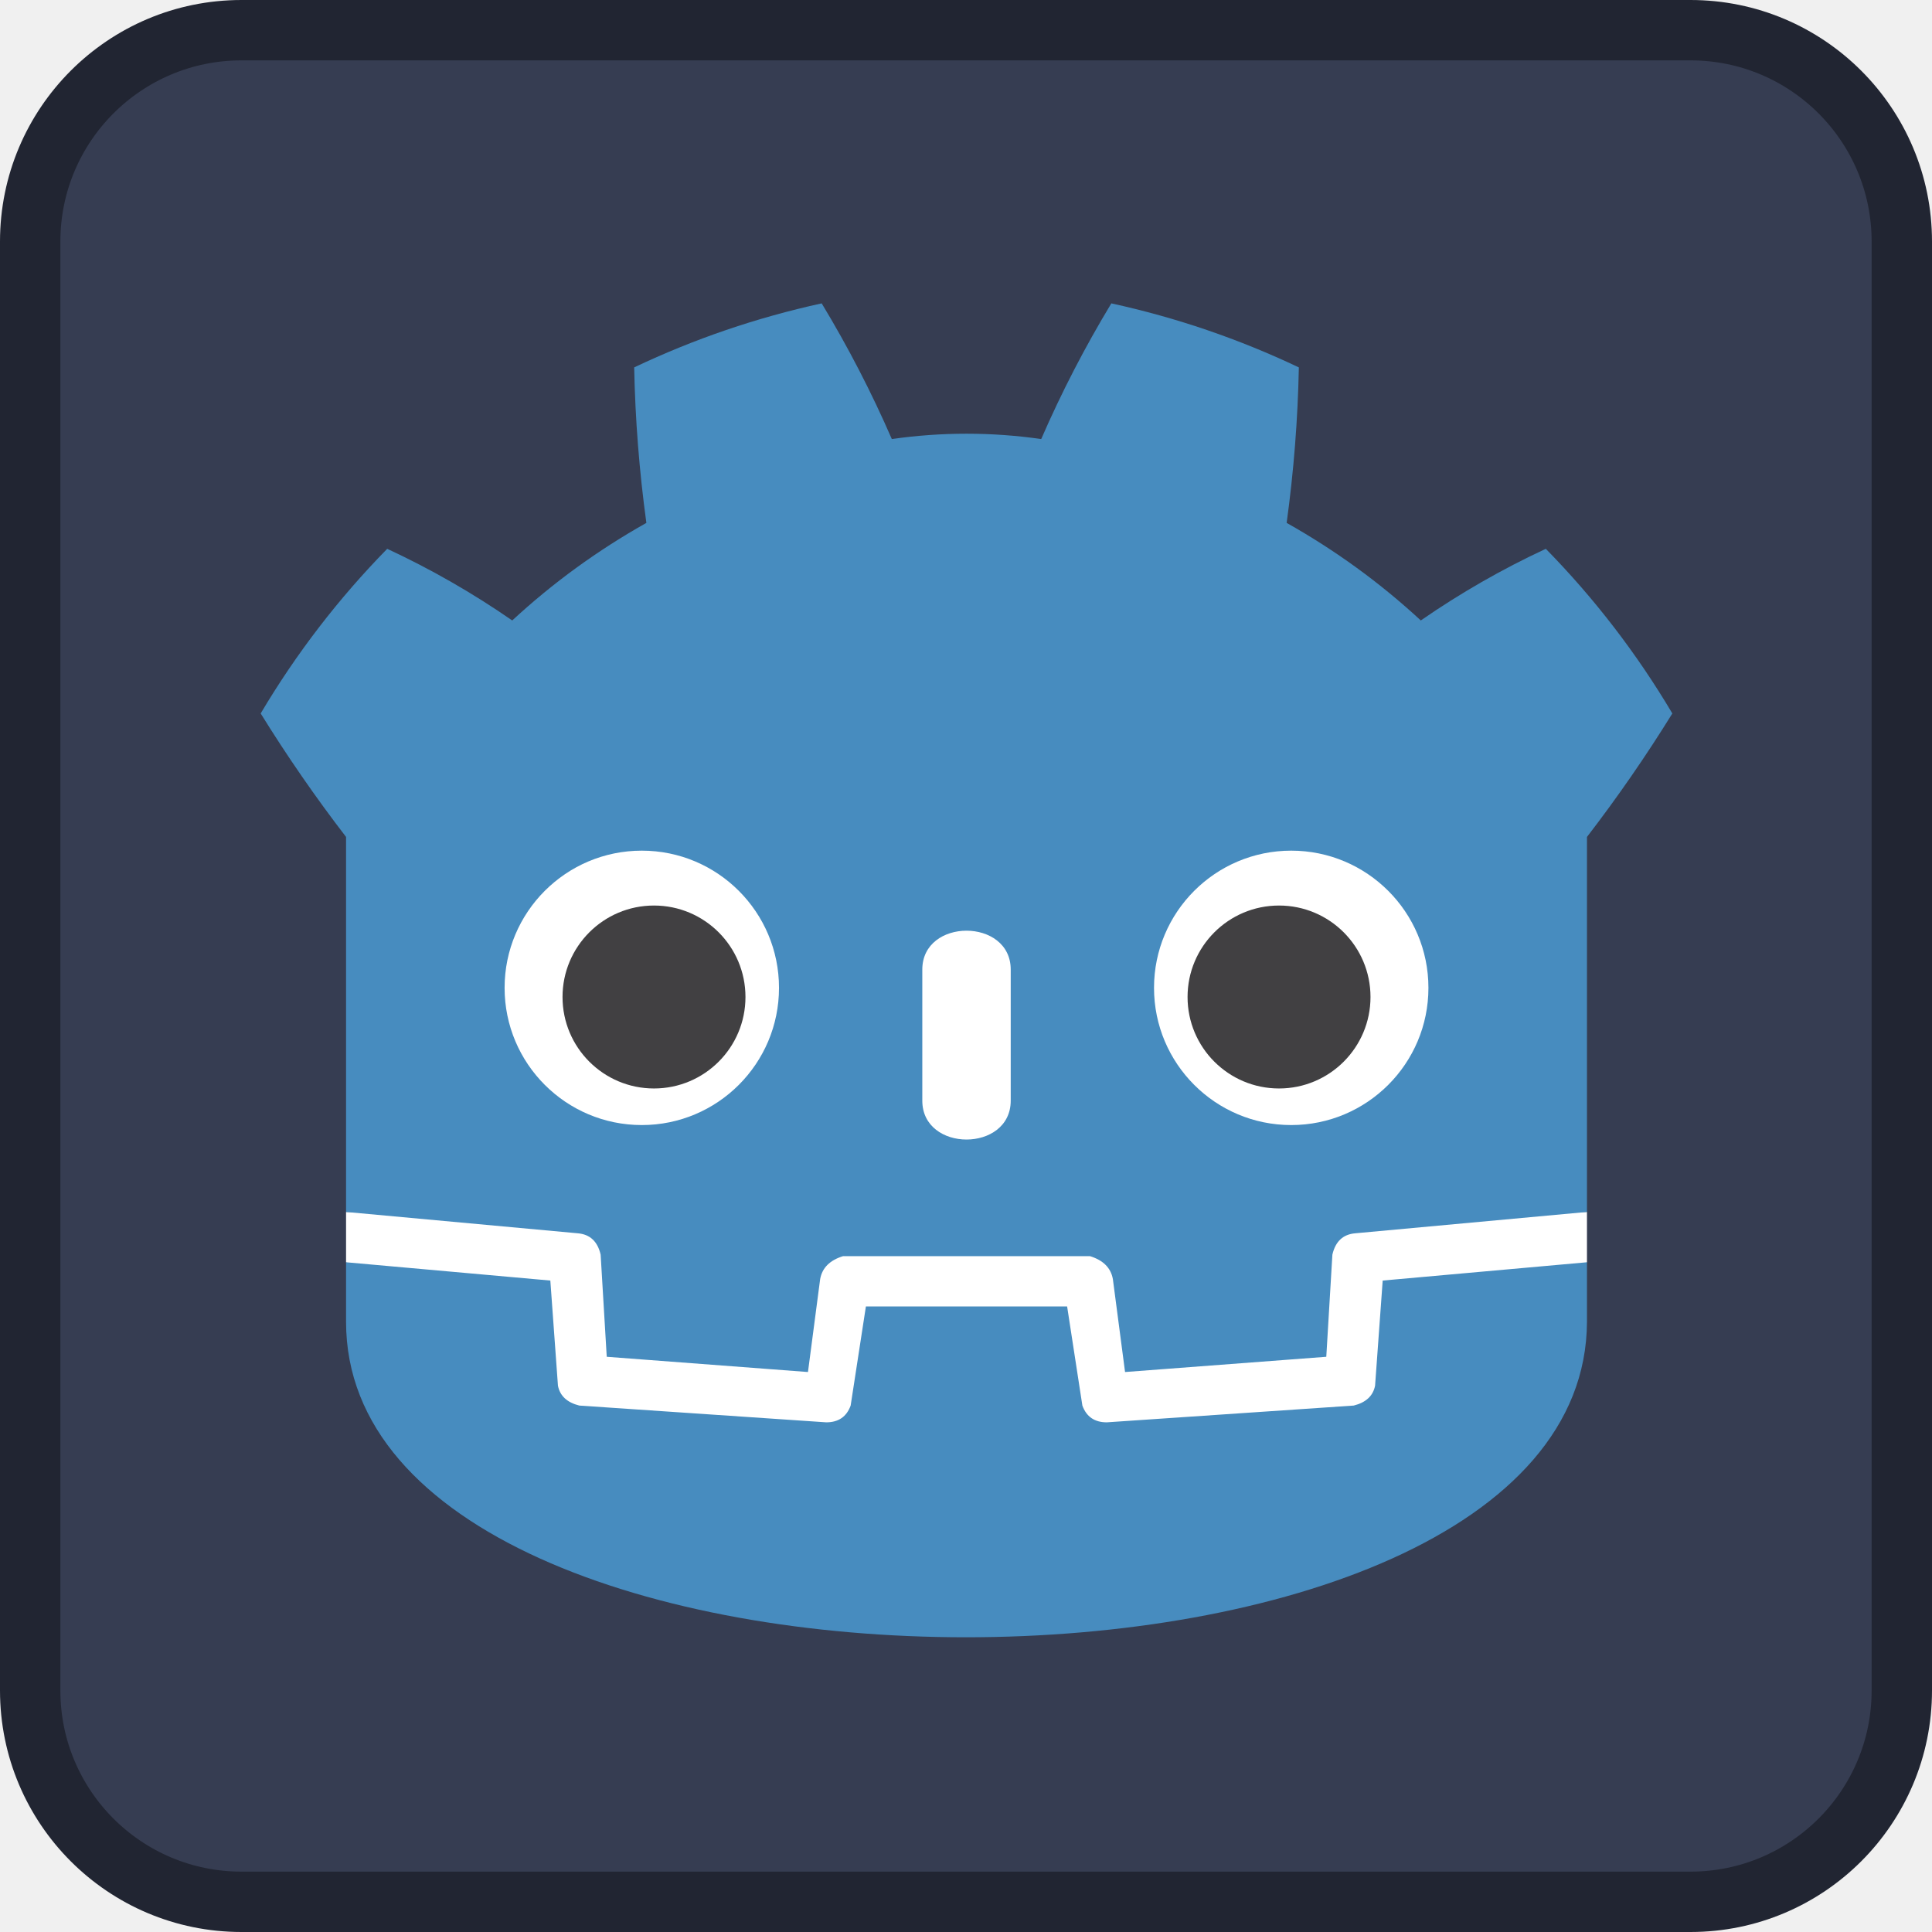
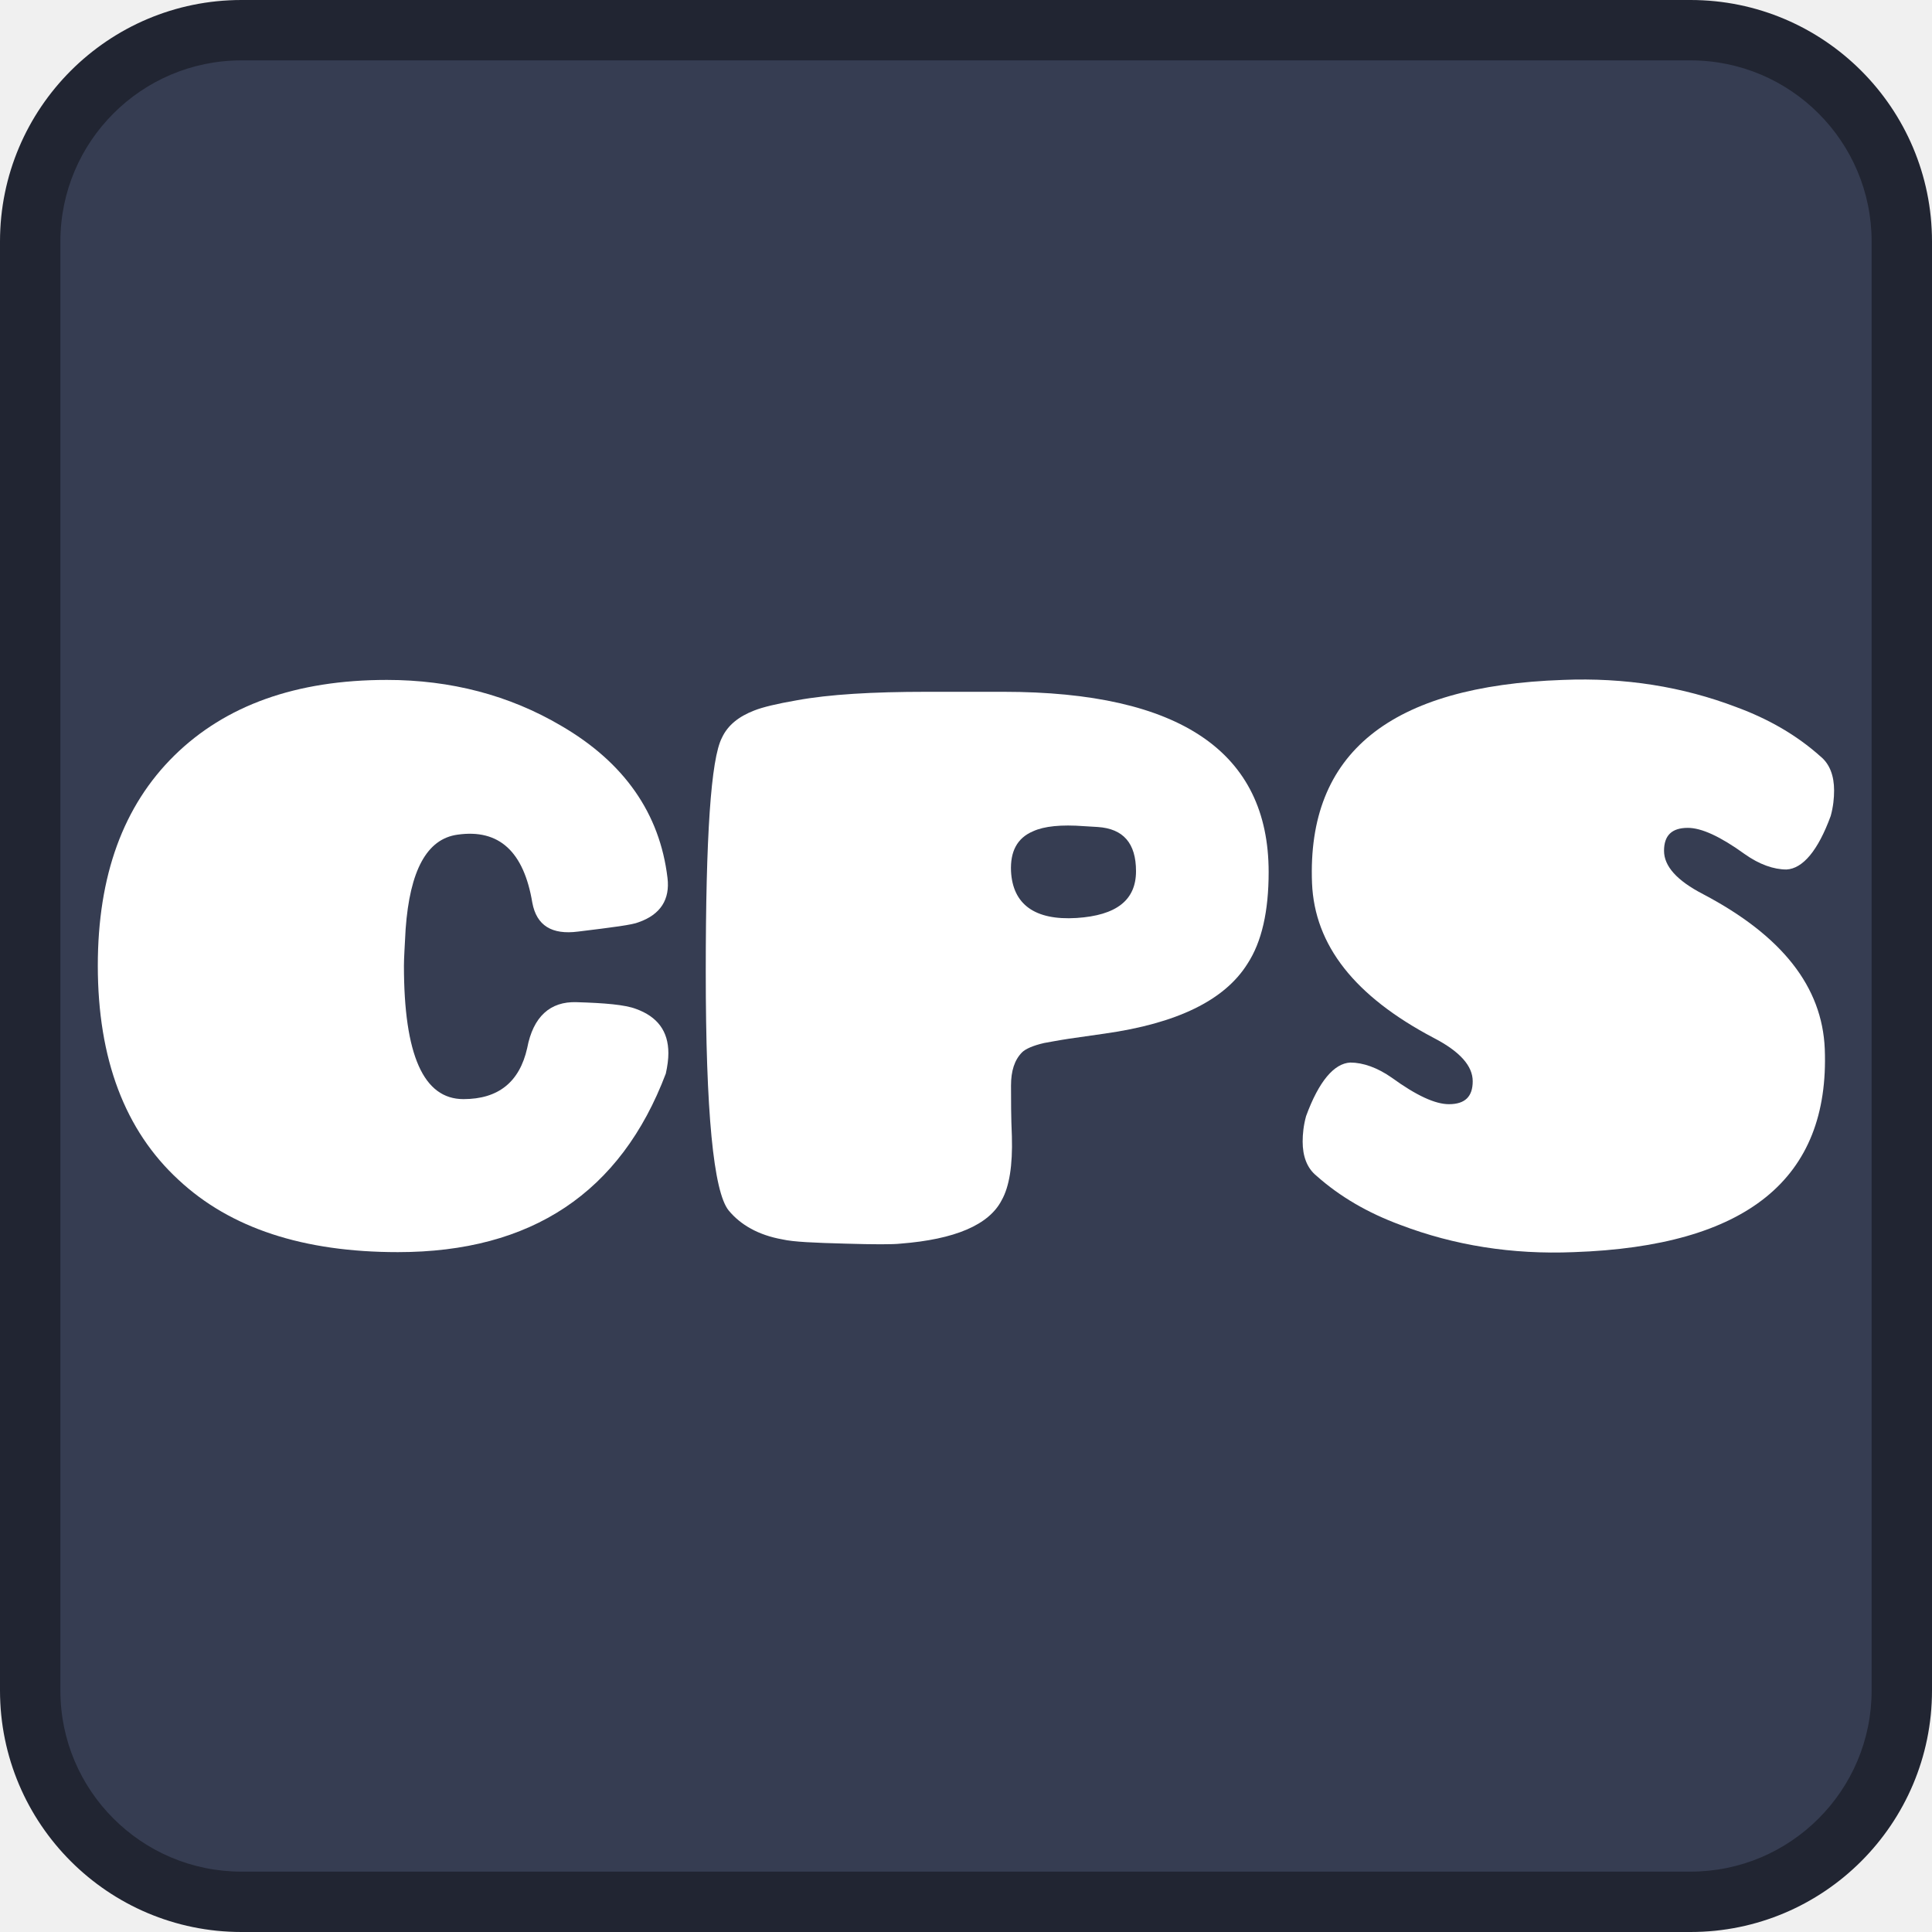
- <svg xmlns="http://www.w3.org/2000/svg" height="128" width="128">
-   <rect x="2" y="2" width="124" height="124" rx="14" fill="#363d52" stroke="#212532" stroke-width="4" />
-   <g transform="scale(.101) translate(122 122)">
-     <g fill="#fff">
-       <path d="M105 673v33q407 354 814 0v-33z" />
-       <path d="m105 673 152 14q12 1 15 14l4 67 132 10 8-61q2-11 15-15h162q13 4 15 15l8 61 132-10 4-67q3-13 15-14l152-14V427q30-39 56-81-35-59-83-108-43 20-82 47-40-37-88-64 7-51 8-102-59-28-123-42-26 43-46 89-49-7-98 0-20-46-46-89-64 14-123 42 1 51 8 102-48 27-88 64-39-27-82-47-48 49-83 108 26 42 56 81zm0 33v39c0 276 813 276 814 0v-39l-134 12-5 69q-2 10-14 13l-162 11q-12 0-16-11l-10-65H446l-10 65q-4 11-16 11l-162-11q-12-3-14-13l-5-69z" fill="#478cbf" />
-       <path d="M483 600c0 34 58 34 58 0v-86c0-34-58-34-58 0z" />
-       <circle cx="725" cy="526" r="90" />
-       <circle cx="299" cy="526" r="90" />
-     </g>
-     <g fill="#414042">
-       <circle cx="307" cy="532" r="60" />
-       <circle cx="717" cy="532" r="60" />
-     </g>
+ <svg xmlns="http://www.w3.org/2000/svg" xml:space="preserve" width="400px" height="400px" version="1.1" style="shape-rendering:geometricPrecision; text-rendering:geometricPrecision; image-rendering:optimizeQuality; fill-rule:evenodd; clip-rule:evenodd" viewBox="0 0 400 400">
+   <defs>
+     <style type="text/css">
+    
+     .fil1 {fill:#212532;fill-rule:nonzero}
+     .fil0 {fill:#363D52;fill-rule:nonzero}
+     .fil2 {fill:white;fill-rule:nonzero}
+    
+   </style>
+   </defs>
+   <g id="Layer_x0020_1">
+     <path class="fil0" d="M50 6.25l300 0c24.16,0 43.75,19.59 43.75,43.75l0 300c0,24.16 -19.59,43.75 -43.75,43.75l-300 0c-24.16,0 -43.75,-19.59 -43.75,-43.75l0 -300c0,-24.16 19.59,-43.75 43.75,-43.75z" />
+     <path class="fil1" d="M50 0l300 0c13.8,0 26.3,5.6 35.35,14.65 9.05,9.05 14.65,21.55 14.65,35.35l0 300c0,13.8 -5.6,26.3 -14.65,35.35 -9.05,9.05 -21.55,14.65 -35.35,14.65l-300 0c-13.8,0 -26.3,-5.6 -35.35,-14.65 -9.05,-9.05 -14.65,-21.55 -14.65,-35.35l0 -300c0,-13.8 5.6,-26.3 14.65,-35.35 9.05,-9.05 21.55,-14.65 35.35,-14.65zm300 12.5l-300 0c-10.35,0 -19.73,4.2 -26.51,10.99 -6.79,6.78 -10.99,16.16 -10.99,26.51l0 300c0,10.35 4.2,19.73 10.99,26.51 6.78,6.79 16.16,10.99 26.51,10.99l300 0c10.35,0 19.73,-4.2 26.51,-10.99 6.79,-6.78 10.99,-16.16 10.99,-26.51l0 -300c0,-10.35 -4.2,-19.73 -10.99,-26.51 -6.78,-6.79 -16.16,-10.99 -26.51,-10.99z" />
+     <path class="fil2" d="M137.85 222.27c0.35,-1.58 0.53,-2.99 0.53,-4.22 0,-4.58 -2.29,-7.57 -6.69,-9.16 -2.29,-0.88 -6.52,-1.23 -12.33,-1.4 -5.45,-0.18 -8.98,2.99 -10.21,9.5 -1.58,7.04 -5.98,10.57 -13.2,10.57 -8.28,0 -12.32,-9.16 -12.32,-27.64 0,-1.59 0.17,-4.05 0.35,-7.57 0.88,-12.15 4.4,-18.67 10.74,-19.54 8.62,-1.24 13.73,3.52 15.49,14.08 0.88,4.75 4.05,6.69 9.5,5.98 7.22,-0.88 11.27,-1.4 12.5,-1.93 4.58,-1.59 6.52,-4.76 5.99,-9.16 -1.59,-13.38 -8.98,-23.94 -22.01,-31.51 -10.74,-6.34 -22.88,-9.5 -36.09,-9.5 -18.83,0 -33.44,5.28 -44.01,15.66 -10.56,10.39 -15.84,24.83 -15.84,43.49 0,19.36 5.63,34.15 16.72,44.36 10.74,10.03 25.88,14.96 45.42,14.96 27.64,0 46.13,-12.32 55.46,-36.97z" />
+     <path id="_1" class="fil2" d="M235.2 180.37c0,5.99 -4.05,9.16 -12.32,9.69 -8.63,0.53 -13.21,-2.82 -13.56,-9.69 -0.17,-4.04 1.23,-6.86 4.58,-8.27 2.29,-1.05 5.81,-1.41 10.56,-1.05l2.82 0.17c5.28,0.35 7.92,3.35 7.92,9.15zm-25.88 44.37c0,-2.99 0.71,-5.28 2.29,-6.87 0.7,-0.7 2.29,-1.41 4.58,-1.93 1.05,-0.18 2.81,-0.53 5.1,-0.88l7.4 -1.06c14.96,-2.11 24.82,-6.87 29.57,-14.44 2.99,-4.57 4.4,-10.91 4.4,-19.01 0,-24.82 -18.31,-37.32 -54.92,-37.32l-15.85 0c-11.26,0 -20.24,0.53 -26.93,1.76 -4.05,0.7 -7.04,1.41 -8.8,2.11 -3.17,1.23 -5.46,3 -6.69,5.64 -2.29,4.4 -3.35,20.42 -3.35,48.41 0,29.04 1.59,45.59 4.75,49.47 2.47,2.99 6.17,5.1 11.1,5.98 2.28,0.53 6.68,0.71 13.02,0.88 5.99,0.18 9.86,0.18 11.45,0 11.26,-0.88 18.3,-3.87 20.94,-8.98 1.59,-2.81 2.29,-7.21 2.12,-13.2 -0.18,-4.05 -0.18,-7.57 -0.18,-10.56z" />
+     <path id="_2" class="fil2" d="M325.86 259.24c35.74,-1.23 52.99,-15.14 51.94,-42.07 -0.53,-12.85 -8.81,-23.42 -25.18,-32.04 -5.46,-2.82 -8.1,-5.81 -8.1,-8.98 0,-3.17 1.59,-4.75 4.93,-4.75 2.82,0 6.69,1.76 11.8,5.45 2.99,2.12 5.98,3.17 8.62,3.17 3.35,-0.17 6.52,-3.87 9.16,-11.09 0.53,-1.93 0.7,-3.69 0.7,-5.28 0,-2.99 -0.88,-5.46 -2.82,-7.04 -4.92,-4.4 -10.73,-7.75 -17.42,-10.21 -11.09,-4.23 -23.07,-6.16 -35.92,-5.63 -35.73,1.23 -52.99,15.13 -51.93,42.07 0.53,12.85 8.8,23.41 25.18,32.04 5.45,2.82 8.09,5.81 8.09,8.98 0,3.17 -1.58,4.75 -4.93,4.75 -2.81,0 -6.69,-1.76 -11.79,-5.46 -2.99,-2.11 -5.99,-3.16 -8.63,-3.16 -3.34,0.17 -6.51,3.87 -9.15,11.09 -0.53,1.93 -0.71,3.69 -0.71,5.28 0,2.99 0.88,5.45 2.82,7.04 4.93,4.4 10.74,7.74 17.43,10.21 11.09,4.22 23.06,6.16 35.91,5.63z" />
  </g>
</svg>
